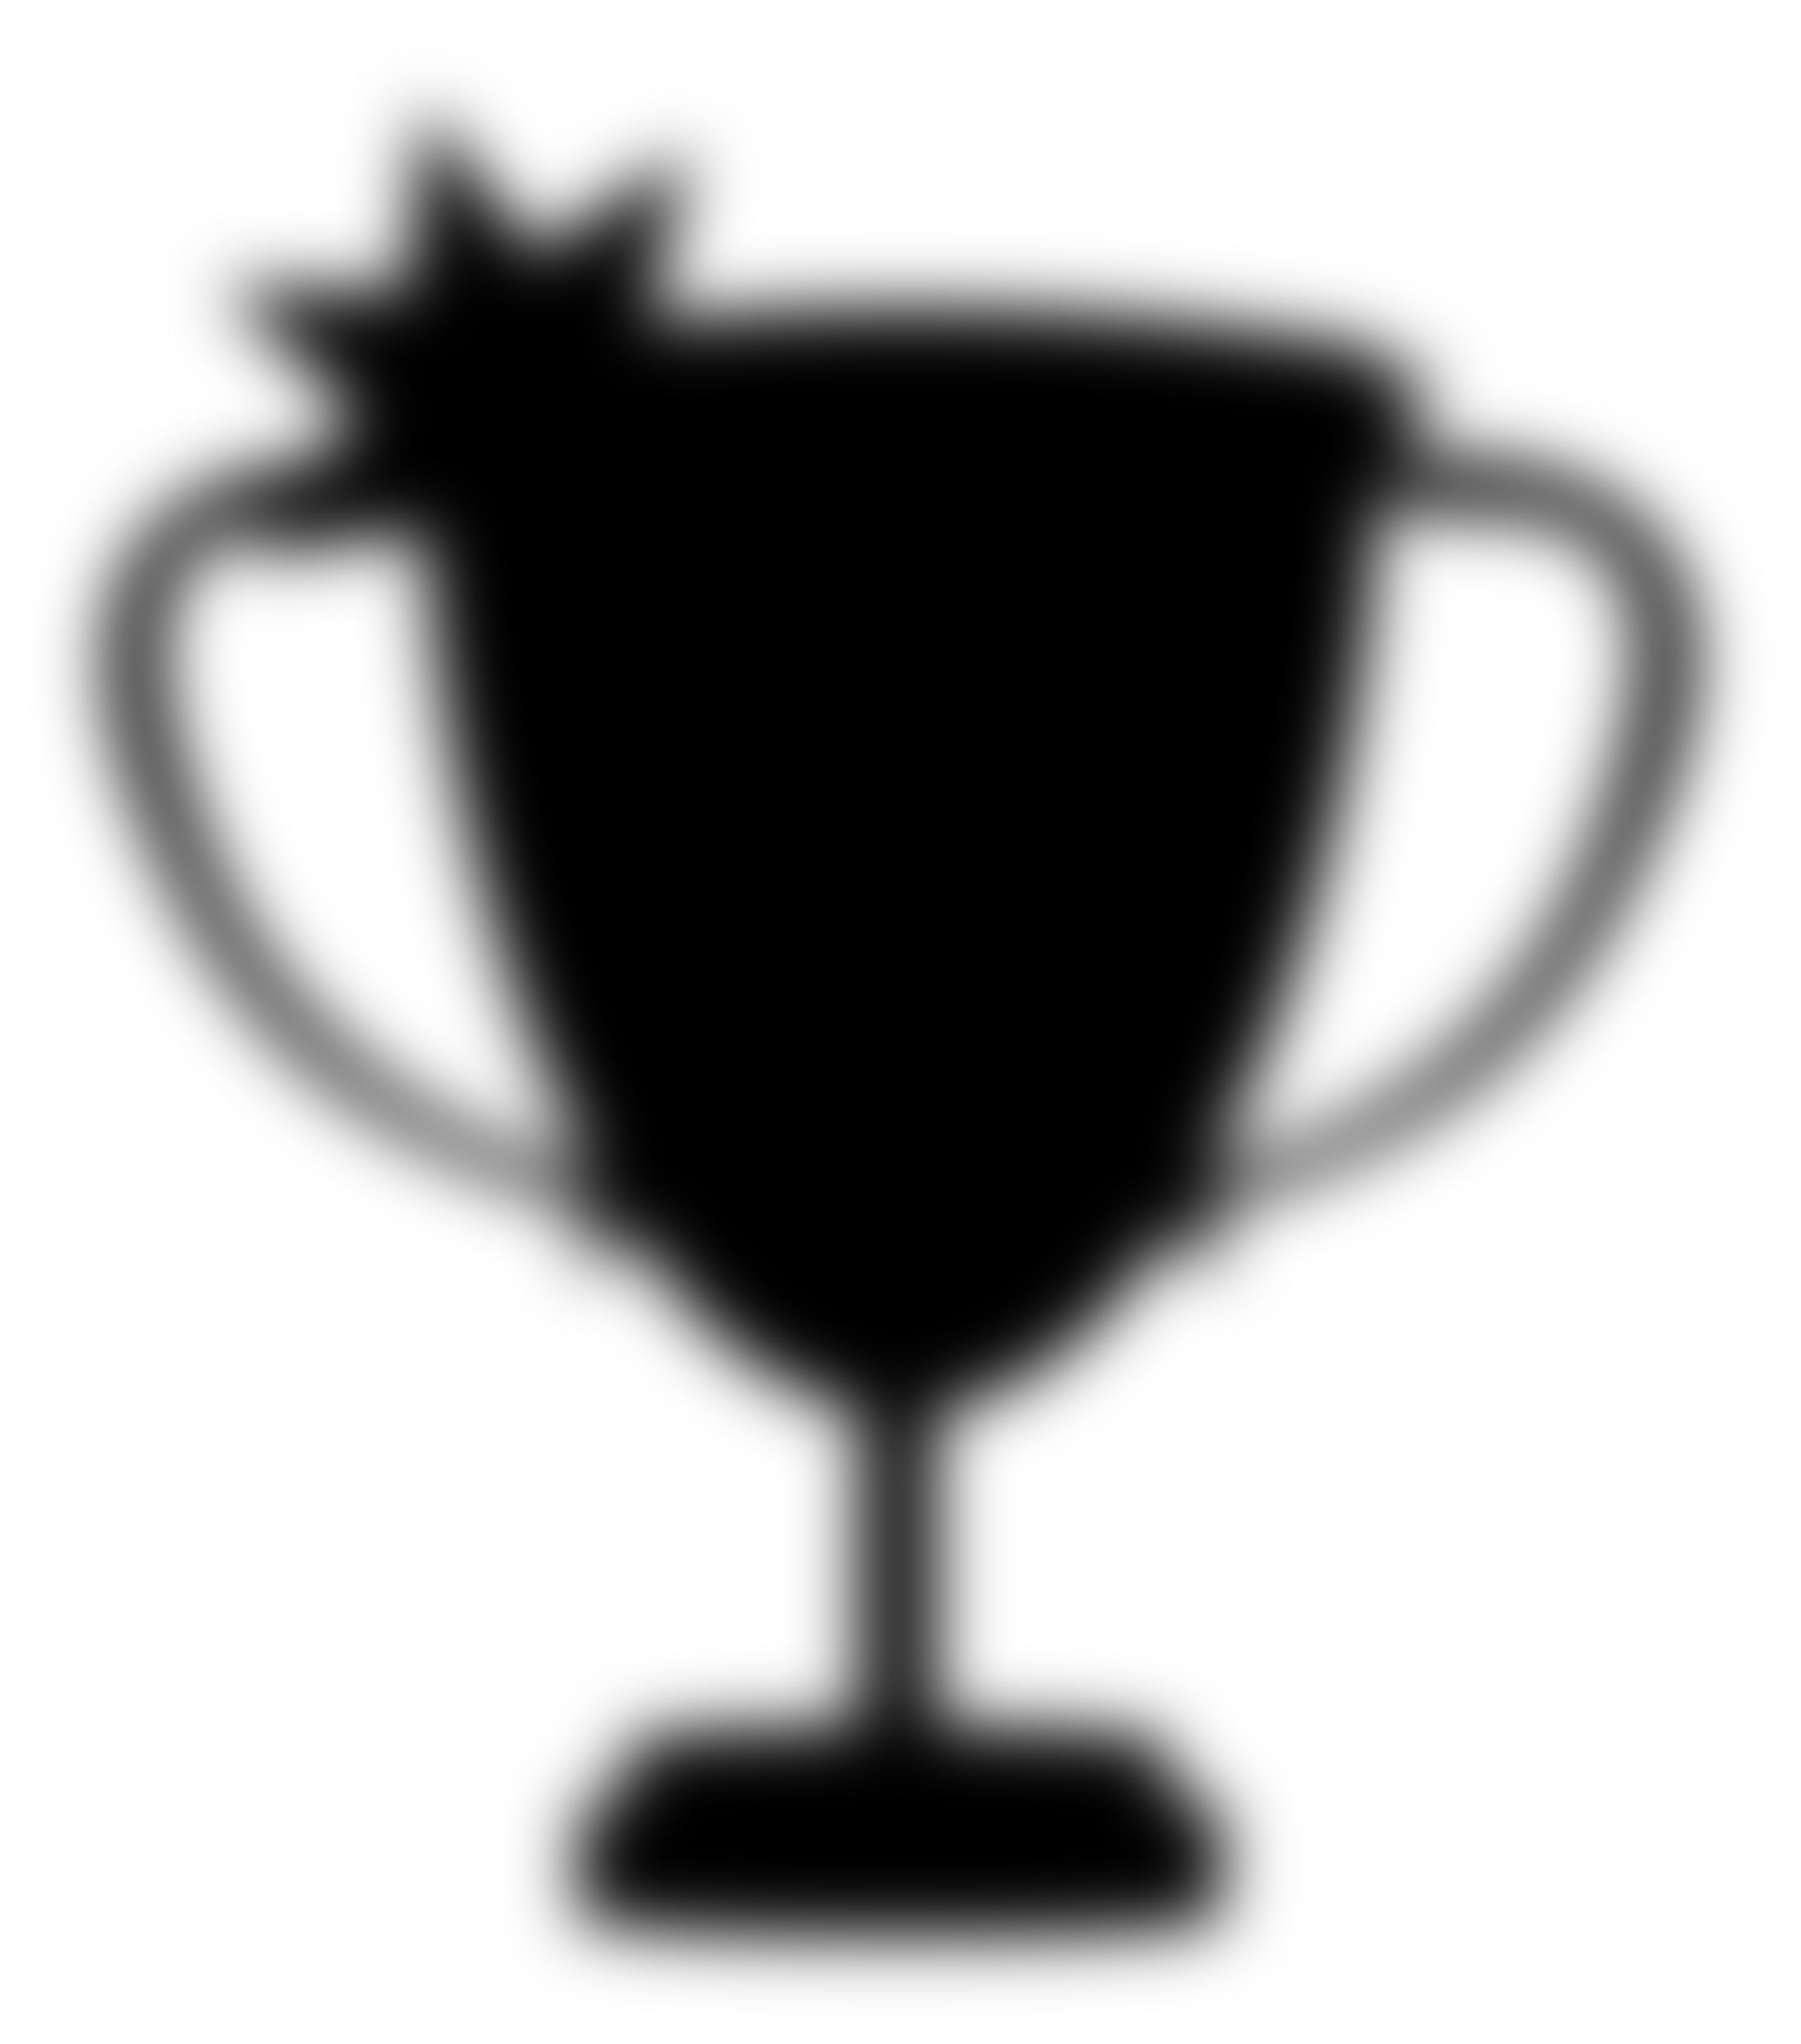
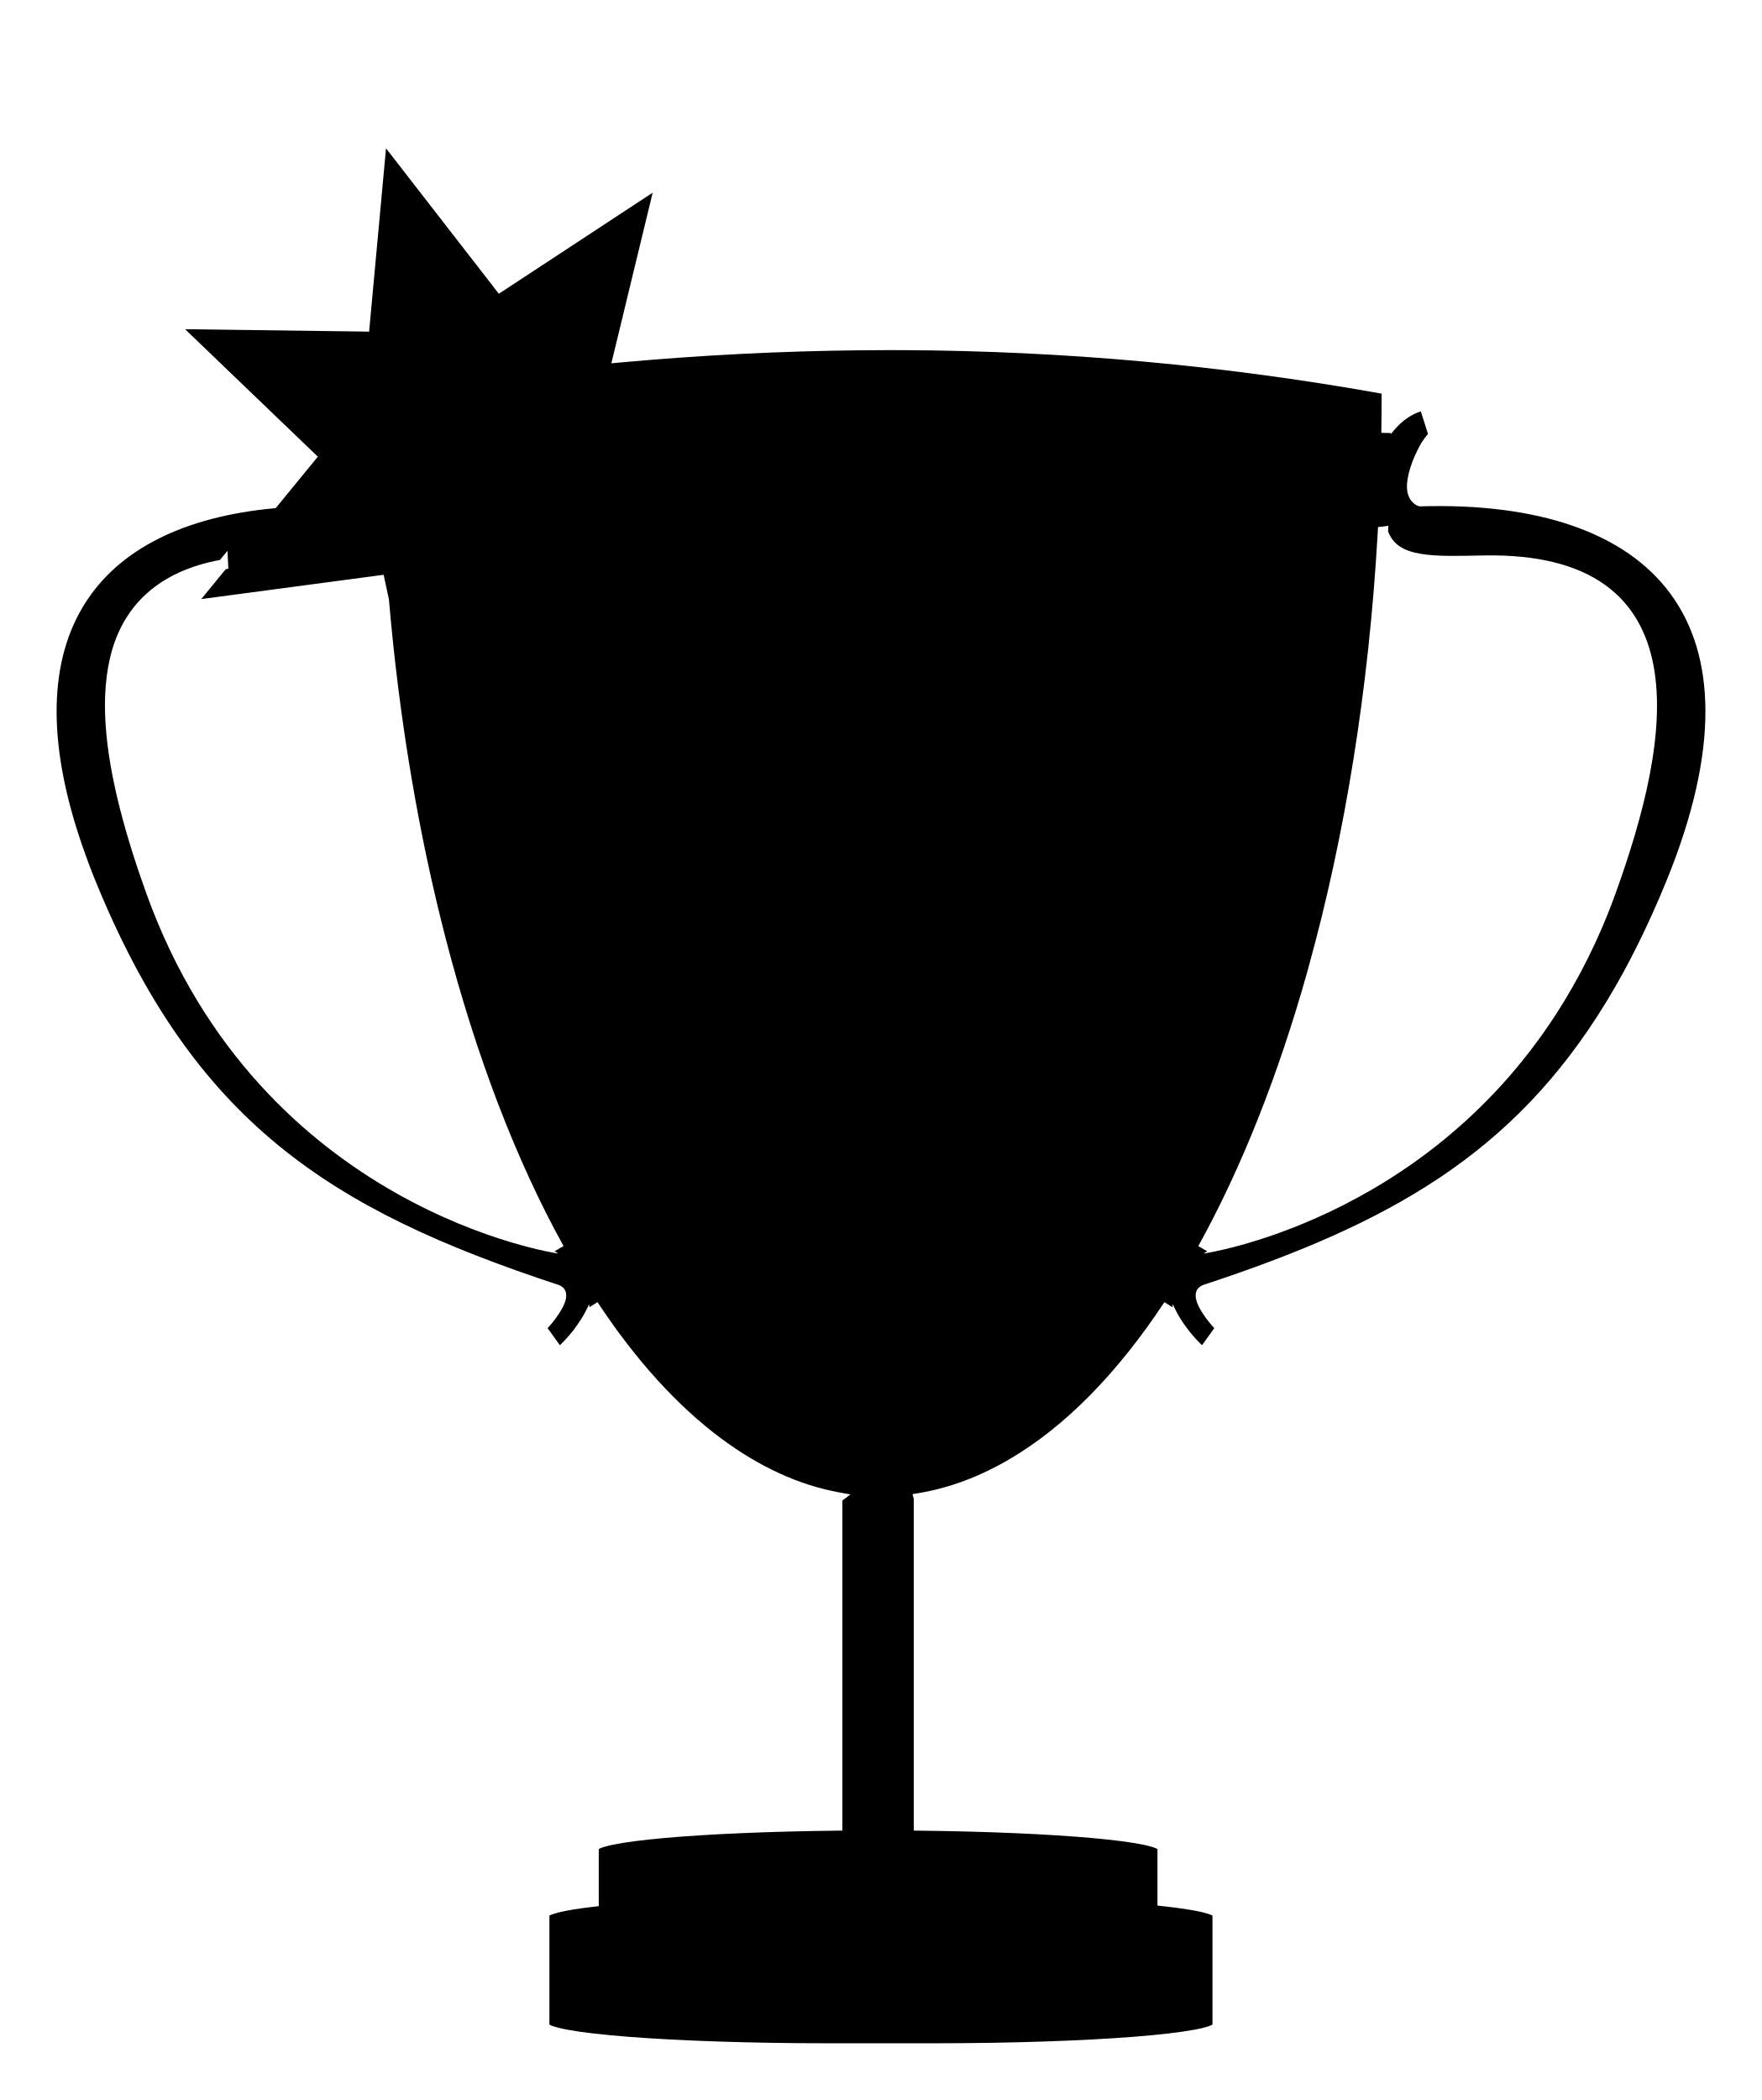
- <svg xmlns="http://www.w3.org/2000/svg" width="182.443mm" height="207.075mm" viewBox="0 0 182.443 207.075" version="1.1" id="svg15119">
-   <defs id="defs15116">
-     <filter style="color-interpolation-filters:sRGB" id="filter1006" x="-0.052" y="-0.045" width="1.103" height="1.09">
-       <feGaussianBlur stdDeviation="3.463" id="feGaussianBlur1008" />
-     </filter>
-   </defs>
-   <g id="layer2" transform="translate(10.81383,10.81083)">
-     <g id="g18630" transform="translate(-14.43889,-15.04594)" style="fill:#000000;fill-opacity:1;stroke:none;stroke-width:5;stroke-linecap:round;stroke-linejoin:round;stroke-dasharray:none;stroke-opacity:1;filter:url(#filter1006)">
-       <path id="path18608" style="color:#000000;fill:#000000;fill-opacity:1;stroke:none;stroke-width:5;stroke-linecap:round;stroke-linejoin:round;stroke-dasharray:none;stroke-opacity:1" d="m 46.495,15.046 -1.71,18.563 -18.641,-0.243 13.447,12.911 -3.658,4.465 C 17.518,52.485 8.898,64.618 18.243,87.518 c 9.611,23.55 23.003,32.152 45.187,39.455 1.499,0.446 -1.51,3.713 -1.51,3.713 l 1.758,2.439 c 0,0 2.188,-1.93 3.35,-4.565 l -0.065,-0.107 c 6.845,10.372 14.956,17.03 23.725,18.644 -0.046,0.035 -0.071,0.07 -0.071,0.107 v 31.69 c -13.383,0.15 -23.618,1.048 -23.618,2.143 v 5.229 c -3.017,0.348 -4.782,0.768 -4.782,1.222 v 10.842 c 0,1.201 12.3,2.168 27.579,2.168 h 10.116 c 15.279,0 27.579,-0.967 27.579,-2.168 v -10.842 c 0,-0.48 -1.993,-0.922 -5.334,-1.281 v -5.171 c 0,-1.095 -10.234,-1.993 -23.618,-2.143 v -31.69 c 0,-0.007 -0.002,-0.014 -0.004,-0.022 8.955,-1.455 17.24,-8.17 24.212,-18.735 l -0.068,0.112 c 1.162,2.634 3.349,4.565 3.349,4.565 l 1.758,-2.439 c 0,0 -3.009,-3.267 -1.51,-3.713 22.184,-7.303 35.576,-15.905 45.187,-39.455 10.408,-25.503 -1.464,-37.655 -24.337,-36.969 -1.992,-0.698 0.309,-5.529 1.303,-6.444 l -0.934,-2.915 c 0,0 -1.993,0.422 -3.636,2.585 l -0.006,0.181 c 0.019,-1.221 0.032,-2.446 0.032,-3.677 -7.6e-4,-0.195 -0.002,-0.389 -0.003,-0.584 -25.107,-4.537 -49.927,-5.326 -74.512,-3.073 L 73.507,19.535 57.927,29.772 Z m 97.019,38.459 -0.004,0.105 c 1.111,3.05 5.062,2.785 9.78,2.698 20.752,-0.384 17.723,17.067 12.287,32.125 -11.011,30.502 -39.516,34.538 -39.516,34.538 l -0.009,0.015 c 9.426,-17.018 15.892,-41.593 17.461,-69.481 z m -112.44,3.17 -3.296,4.024 18.478,-2.463 0.407,1.898 c 2.159,25.206 8.354,47.301 17.059,62.965 l -0.078,-0.128 c 0,0 -28.506,-4.036 -39.516,-34.538 -4.913,-13.61 -7.858,-29.174 6.945,-31.757 z" />
-     </g>
+ <svg xmlns="http://www.w3.org/2000/svg" width="170.784mm" height="203.524mm" viewBox="0 0 170.784 203.524" version="1.1" id="svg15119">
+   <defs id="defs15116" />
+   <g id="layer1" transform="translate(-9.460518,-1.975289)" style="display:inline">
+     <path id="path11388" style="fill:#000000;fill-opacity:1;stroke:none;stroke-width:1;stroke-linecap:butt;stroke-linejoin:miter;stroke-dasharray:none;stroke-opacity:1;paint-order:normal" d="m 46.879,16.352 -1.639,17.763 -17.838,-0.234 12.869,12.355 -4.084,4.984 -0.207,0.02 c -8.639,0.818 -14.99,3.926 -18.338,9.303 -3.348,5.376 -3.752,13.123 -0.213,23.377 0.384,1.112 0.802,2.243 1.277,3.409 9.564,23.434 22.745,31.882 44.867,39.166 0.289,0.086 0.553,0.292 0.676,0.557 0.123,0.265 0.116,0.537 0.068,0.785 -0.096,0.496 -0.361,0.97 -0.66,1.431 -0.486,0.751 -0.906,1.198 -1.113,1.43 l 1.188,1.648 c 0.504,-0.482 1.91,-1.884 2.838,-3.986 l 0.02,0.308 0.787,-0.496 c 3.682,5.58 7.727,10.054 12.021,13.238 3.636,2.697 7.446,4.473 11.381,5.197 l 1.117,0.205 -0.779,0.59 v 31.987 l -0.494,0.006 c -6.682,0.075 -12.579,0.337 -16.789,0.715 -2.105,0.189 -3.792,0.409 -4.926,0.642 -0.567,0.117 -0.998,0.24 -1.248,0.346 -0.092,0.039 -0.125,0.063 -0.16,0.086 v 5.529 l -0.443,0.051 c -1.497,0.172 -2.678,0.363 -3.457,0.559 -0.389,0.098 -0.681,0.202 -0.833,0.28 -0.035,0.018 -0.032,0.018 -0.051,0.031 v 10.551 c 0.045,0.029 0.109,0.07 0.238,0.119 0.313,0.121 0.834,0.256 1.514,0.383 1.36,0.253 3.365,0.486 5.848,0.682 4.965,0.39 11.852,0.633 19.48,0.633 h 10.116 c 7.629,0 14.515,-0.242 19.479,-0.633 2.483,-0.195 4.487,-0.428 5.846,-0.682 0.68,-0.127 1.201,-0.262 1.514,-0.383 0.128,-0.05 0.193,-0.09 0.238,-0.119 v -10.549 c -0.024,-0.016 -0.028,-0.023 -0.078,-0.047 -0.18,-0.086 -0.51,-0.196 -0.949,-0.299 -0.878,-0.206 -2.201,-0.406 -3.86,-0.584 l -0.445,-0.047 v -5.475 c -0.035,-0.022 -0.07,-0.047 -0.162,-0.086 -0.25,-0.106 -0.681,-0.229 -1.248,-0.346 -1.134,-0.233 -2.82,-0.453 -4.926,-0.642 -4.211,-0.378 -10.105,-0.64 -16.787,-0.715 l -0.496,-0.006 v -32.133 l -0.125,-0.479 0.543,-0.088 c 3.034,-0.493 5.992,-1.616 8.861,-3.297 5.408,-3.168 10.478,-8.352 15.002,-15.203 0.004,-0.005 0.007,-0.011 0.01,-0.015 l 0.789,0.498 0.02,-0.313 c 0.927,2.102 2.334,3.505 2.838,3.986 l 1.188,-1.648 c -0.208,-0.232 -0.628,-0.679 -1.114,-1.43 -0.299,-0.462 -0.564,-0.935 -0.66,-1.431 -0.048,-0.248 -0.055,-0.52 0.068,-0.785 0.123,-0.265 0.387,-0.471 0.676,-0.557 17.968,-5.916 30.024,-12.62 39.057,-27.464 l 0.006,-0.008 c -0.002,0.003 0.004,-0.009 0.018,-0.032 5.6e-4,-0.001 -5.3e-4,-0.001 0,-0.002 h 0.002 l 0.002,-0.004 0.018,-0.027 0.008,-0.014 c 2.068,-3.41 3.977,-7.252 5.758,-11.615 5.168,-12.664 4.762,-21.864 0.373,-27.818 -4.389,-5.954 -12.885,-8.801 -24.231,-8.461 l -0.093,0.002 -0.088,-0.029 c -0.696,-0.244 -1.051,-0.924 -1.109,-1.601 -0.059,-0.677 0.093,-1.422 0.33,-2.164 0.237,-0.742 0.567,-1.476 0.906,-2.095 0.268,-0.49 0.529,-0.823 0.793,-1.127 l -0.699,-2.187 c -0.495,0.152 -1.677,0.589 -2.926,2.232 l 0.047,-0.133 -0.949,-0.025 c 6e-5,-0.004 -6e-5,-0.008 0,-0.012 v -0.004 c 0.018,-1.205 0.031,-2.411 0.031,-3.623 0,-0.053 -0.002,-0.106 -0.002,-0.158 -15.523,-2.78 -30.938,-4.136 -46.256,-4.215 -1.189,-0.006 -2.378,7.19e-4 -3.57,0.01 h -0.002 l -0.531,0.002 c -7.894,0.075 -15.764,0.481 -23.609,1.199 l -0.696,0.064 4.004,-16.535 -14.91,9.795 z m 97.158,36.584 -0.022,0.547 c 0.498,1.298 1.517,1.876 3.121,2.16 1.629,0.289 3.779,0.208 6.144,0.164 5.258,-0.097 9.075,0.935 11.738,2.834 2.664,1.899 4.131,4.656 4.727,7.848 1.192,6.383 -0.969,14.554 -3.697,22.113 -1.595,4.418 -3.563,8.272 -5.75,11.658 -13.041,20.192 -34.166,23.205 -34.166,23.205 l 0.342,-0.227 -0.859,-0.496 c 4.163,-7.516 7.75,-16.535 10.59,-26.67 l 0.117,-0.436 v -0.002 c 3.488,-12.58 5.832,-26.858 6.693,-42.148 1.9e-4,-0.003 -1.8e-4,-0.006 0,-0.01 l 0.023,-0.416 0.414,-0.051 z m -112.528,2.42 0.086,1.736 -0.252,0.045 -2.375,2.899 17.68,-2.355 0.512,2.381 0.002,0.031 c 1.005,11.729 2.895,22.769 5.494,32.807 2.959,11.427 6.843,21.552 11.433,29.84 l -0.861,0.498 0.348,0.229 c 0,0 -28.816,-4.116 -39.916,-34.864 -0.98,-2.714 -1.874,-5.506 -2.576,-8.266 -1.417,-5.572 -2.035,-11.008 -0.746,-15.402 1.273,-4.338 4.52,-7.589 10.443,-8.691 z" />
  </g>
</svg>
